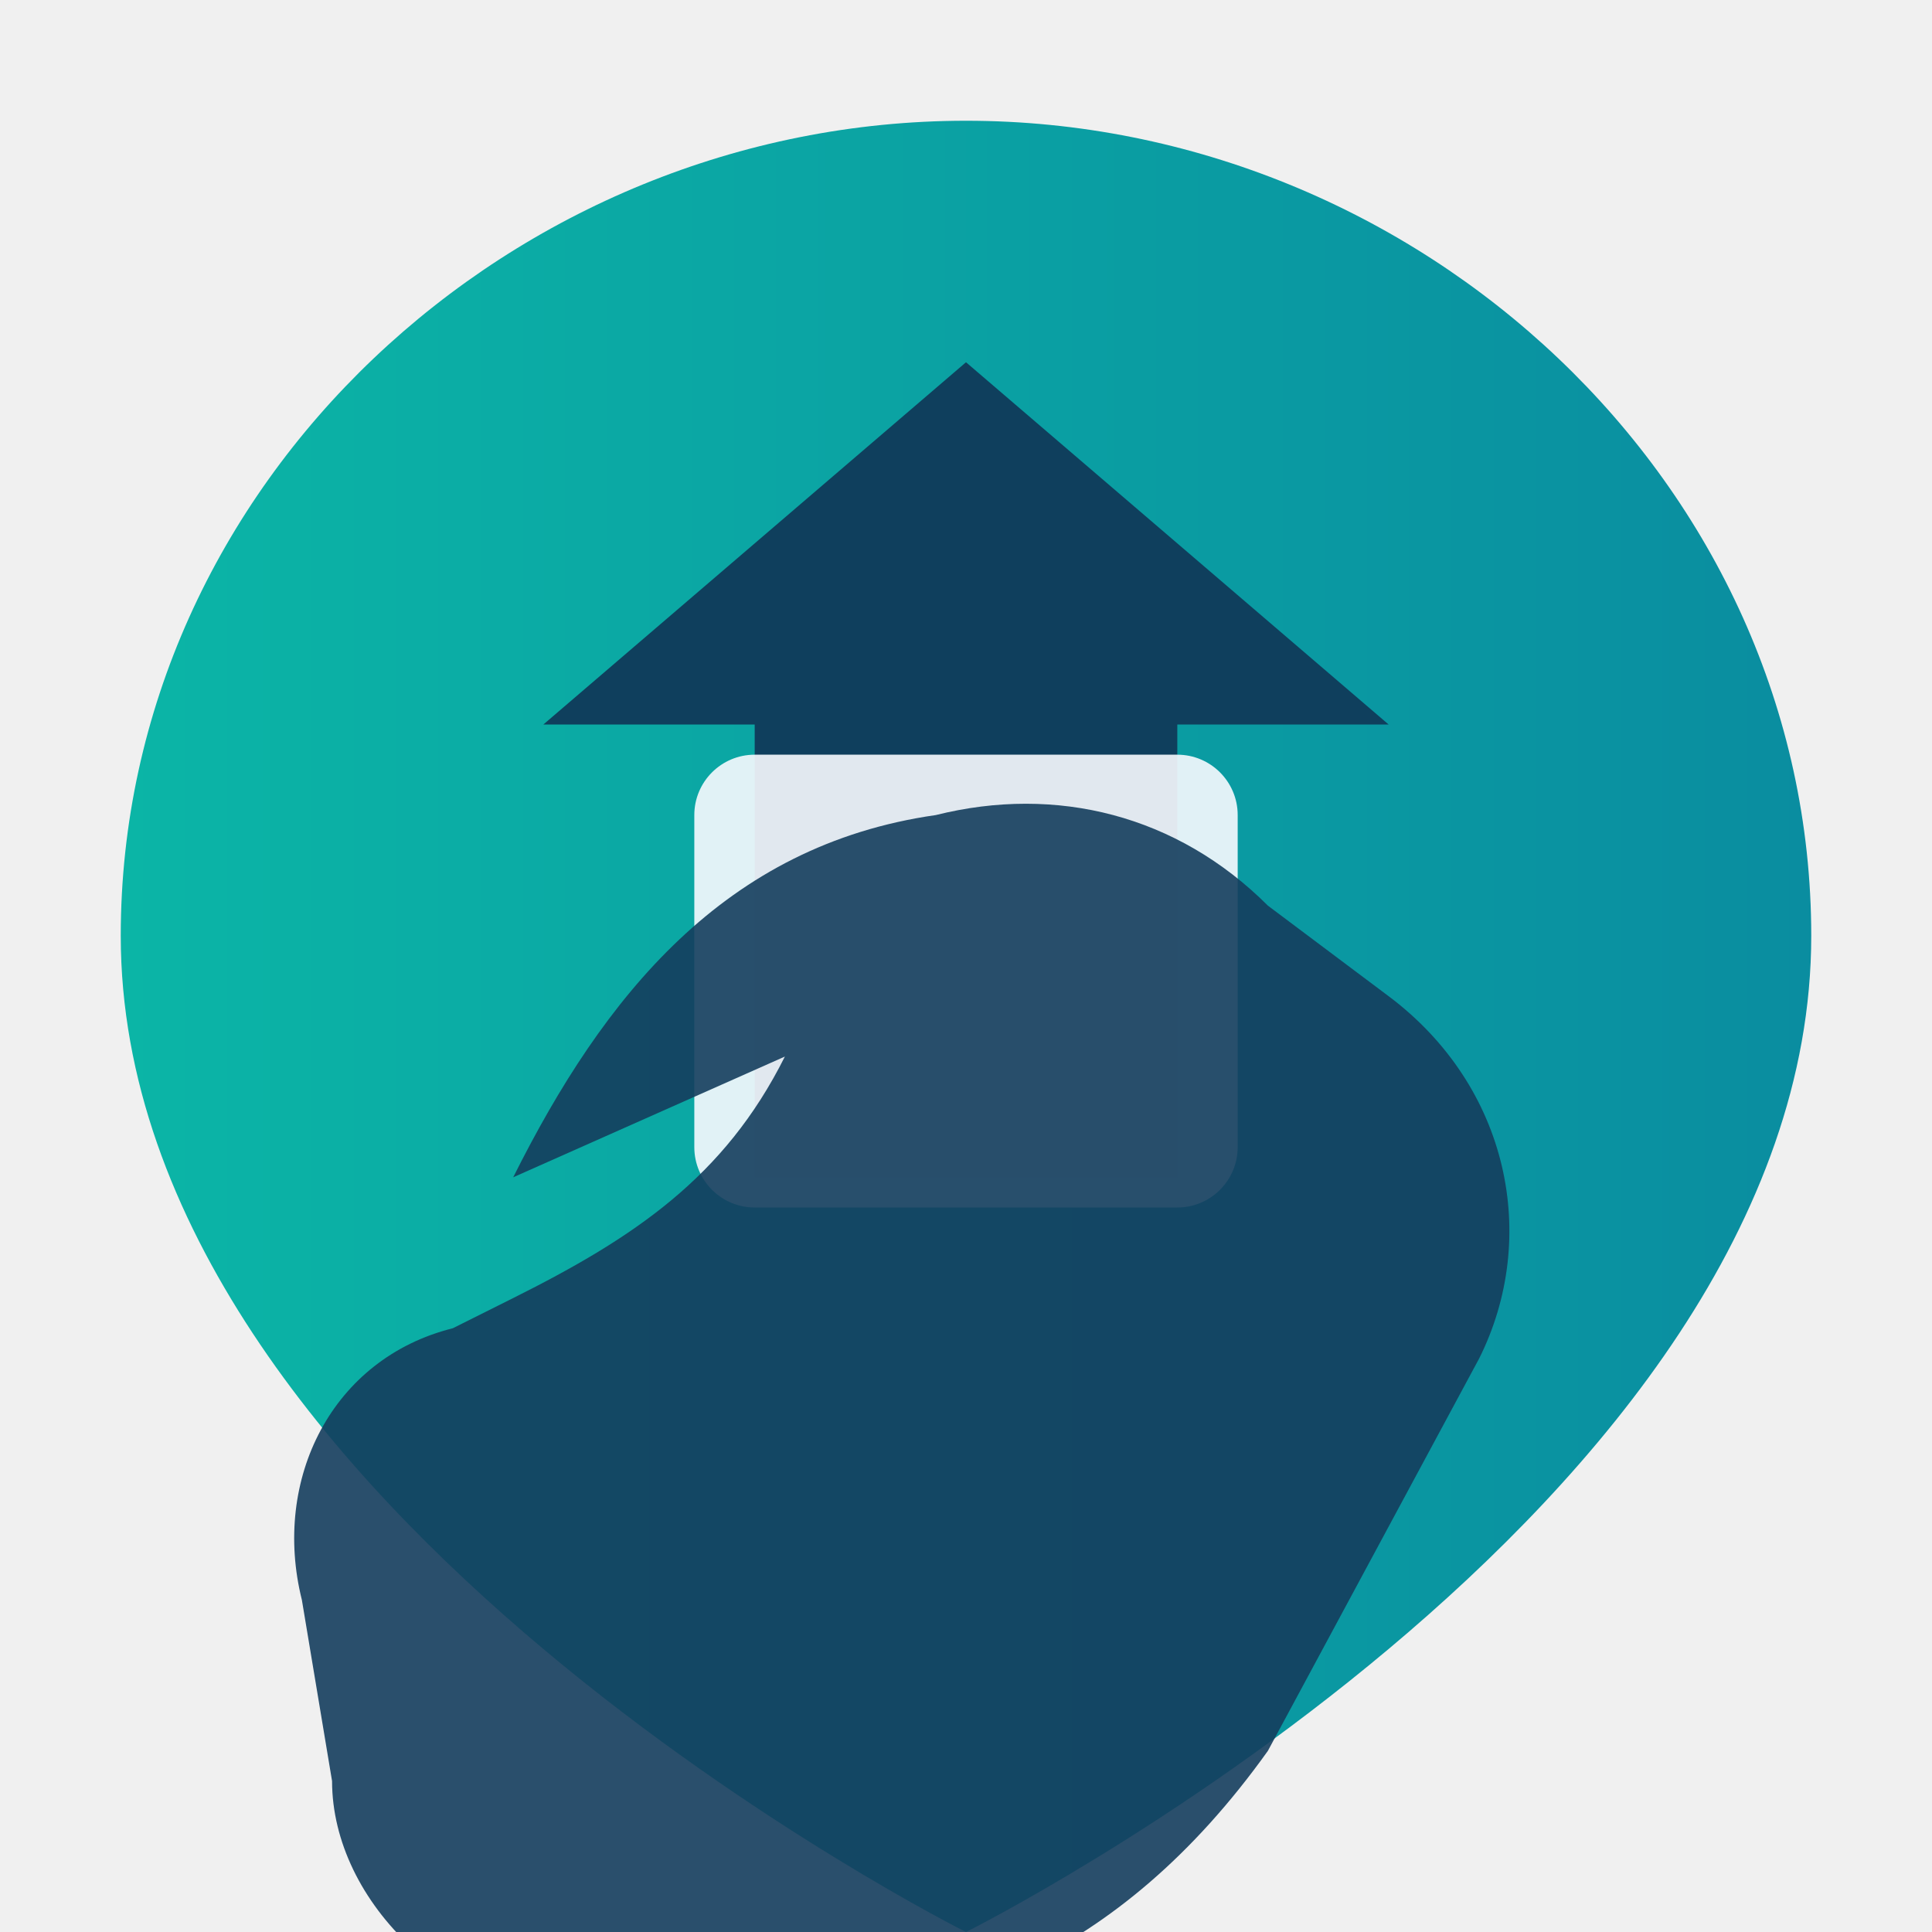
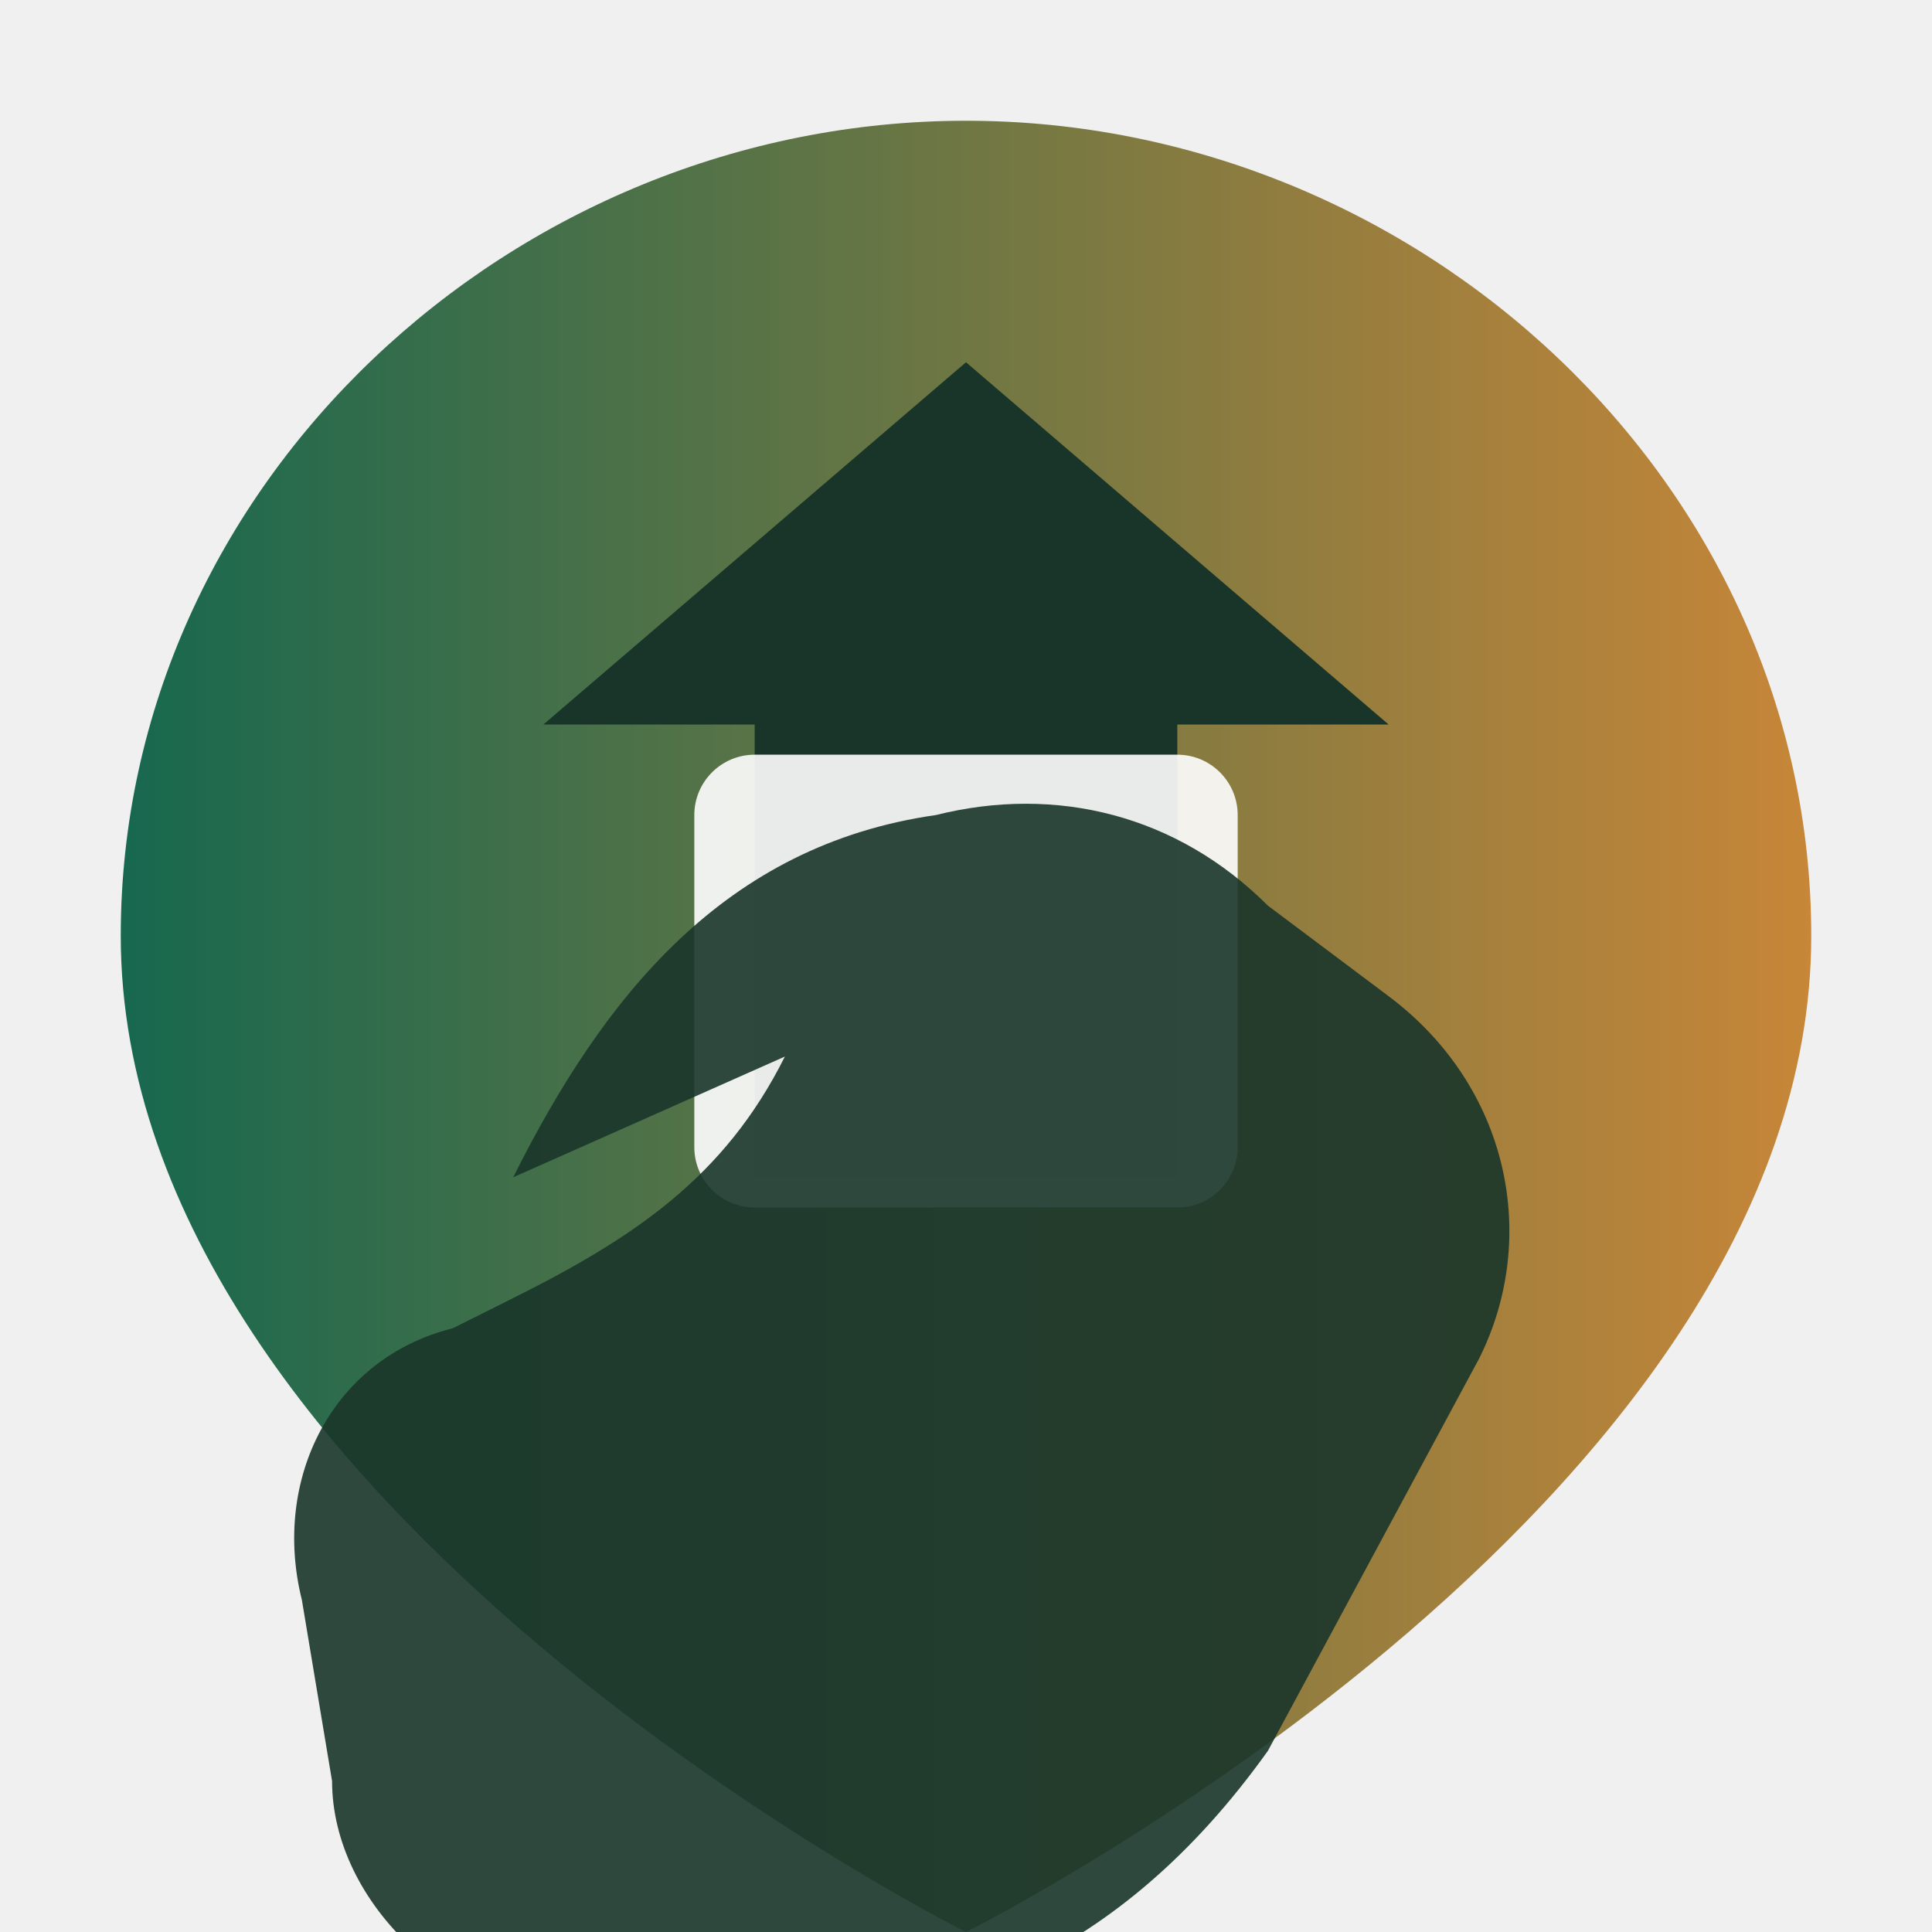
<svg xmlns="http://www.w3.org/2000/svg" width="64" height="64" viewBox="0 0 64 64">
  <defs>
    <linearGradient id="g" x1="0" x2="1">
-       <stop offset="0%" stop-color="#0bb5a6" />
-       <stop offset="100%" stop-color="#0a8da0" />
+       <stop offset="0%" stop-color="#17684f" />
+       <stop offset="100%" stop-color="#c78638" />
    </linearGradient>
  </defs>
  <path d="M32 4c-15 0-28 12-28 27 0 19 28 33 28 33s28-14 28-33C60 16 47 4 32 4Z" fill="url(#g)" />
-   <path d="M18 24 32 12l14 12h-7v15H25V24h-7Z" fill="#0f3f5d" />
-   <rect x="23" y="25" width="18" height="15" rx="2" fill="#f8fbff" opacity="0.9" />
-   <path d="M17 39c3-6 7-11 14-12 4-1 8 0 11 3l4 3c4 3 5 8 3 12l-7 13c-5 7-11 9-17 9H20c-5 0-9-4-9-8l-1-6c-1-4 1-8 5-9l2-1c4-2 7-4 9-8Z" fill="#143d5d" opacity="0.9" />
+   <path d="M18 24 32 12l14 12h-7v15H25V24h-7Z" fill="#19352a" />
+   <rect x="23" y="25" width="18" height="15" rx="2" fill="#ffffff" opacity="0.9" />
+   <path d="M17 39c3-6 7-11 14-12 4-1 8 0 11 3l4 3c4 3 5 8 3 12l-7 13c-5 7-11 9-17 9H20c-5 0-9-4-9-8l-1-6c-1-4 1-8 5-9l2-1c4-2 7-4 9-8Z" fill="#19352a" opacity="0.9" />
</svg>
